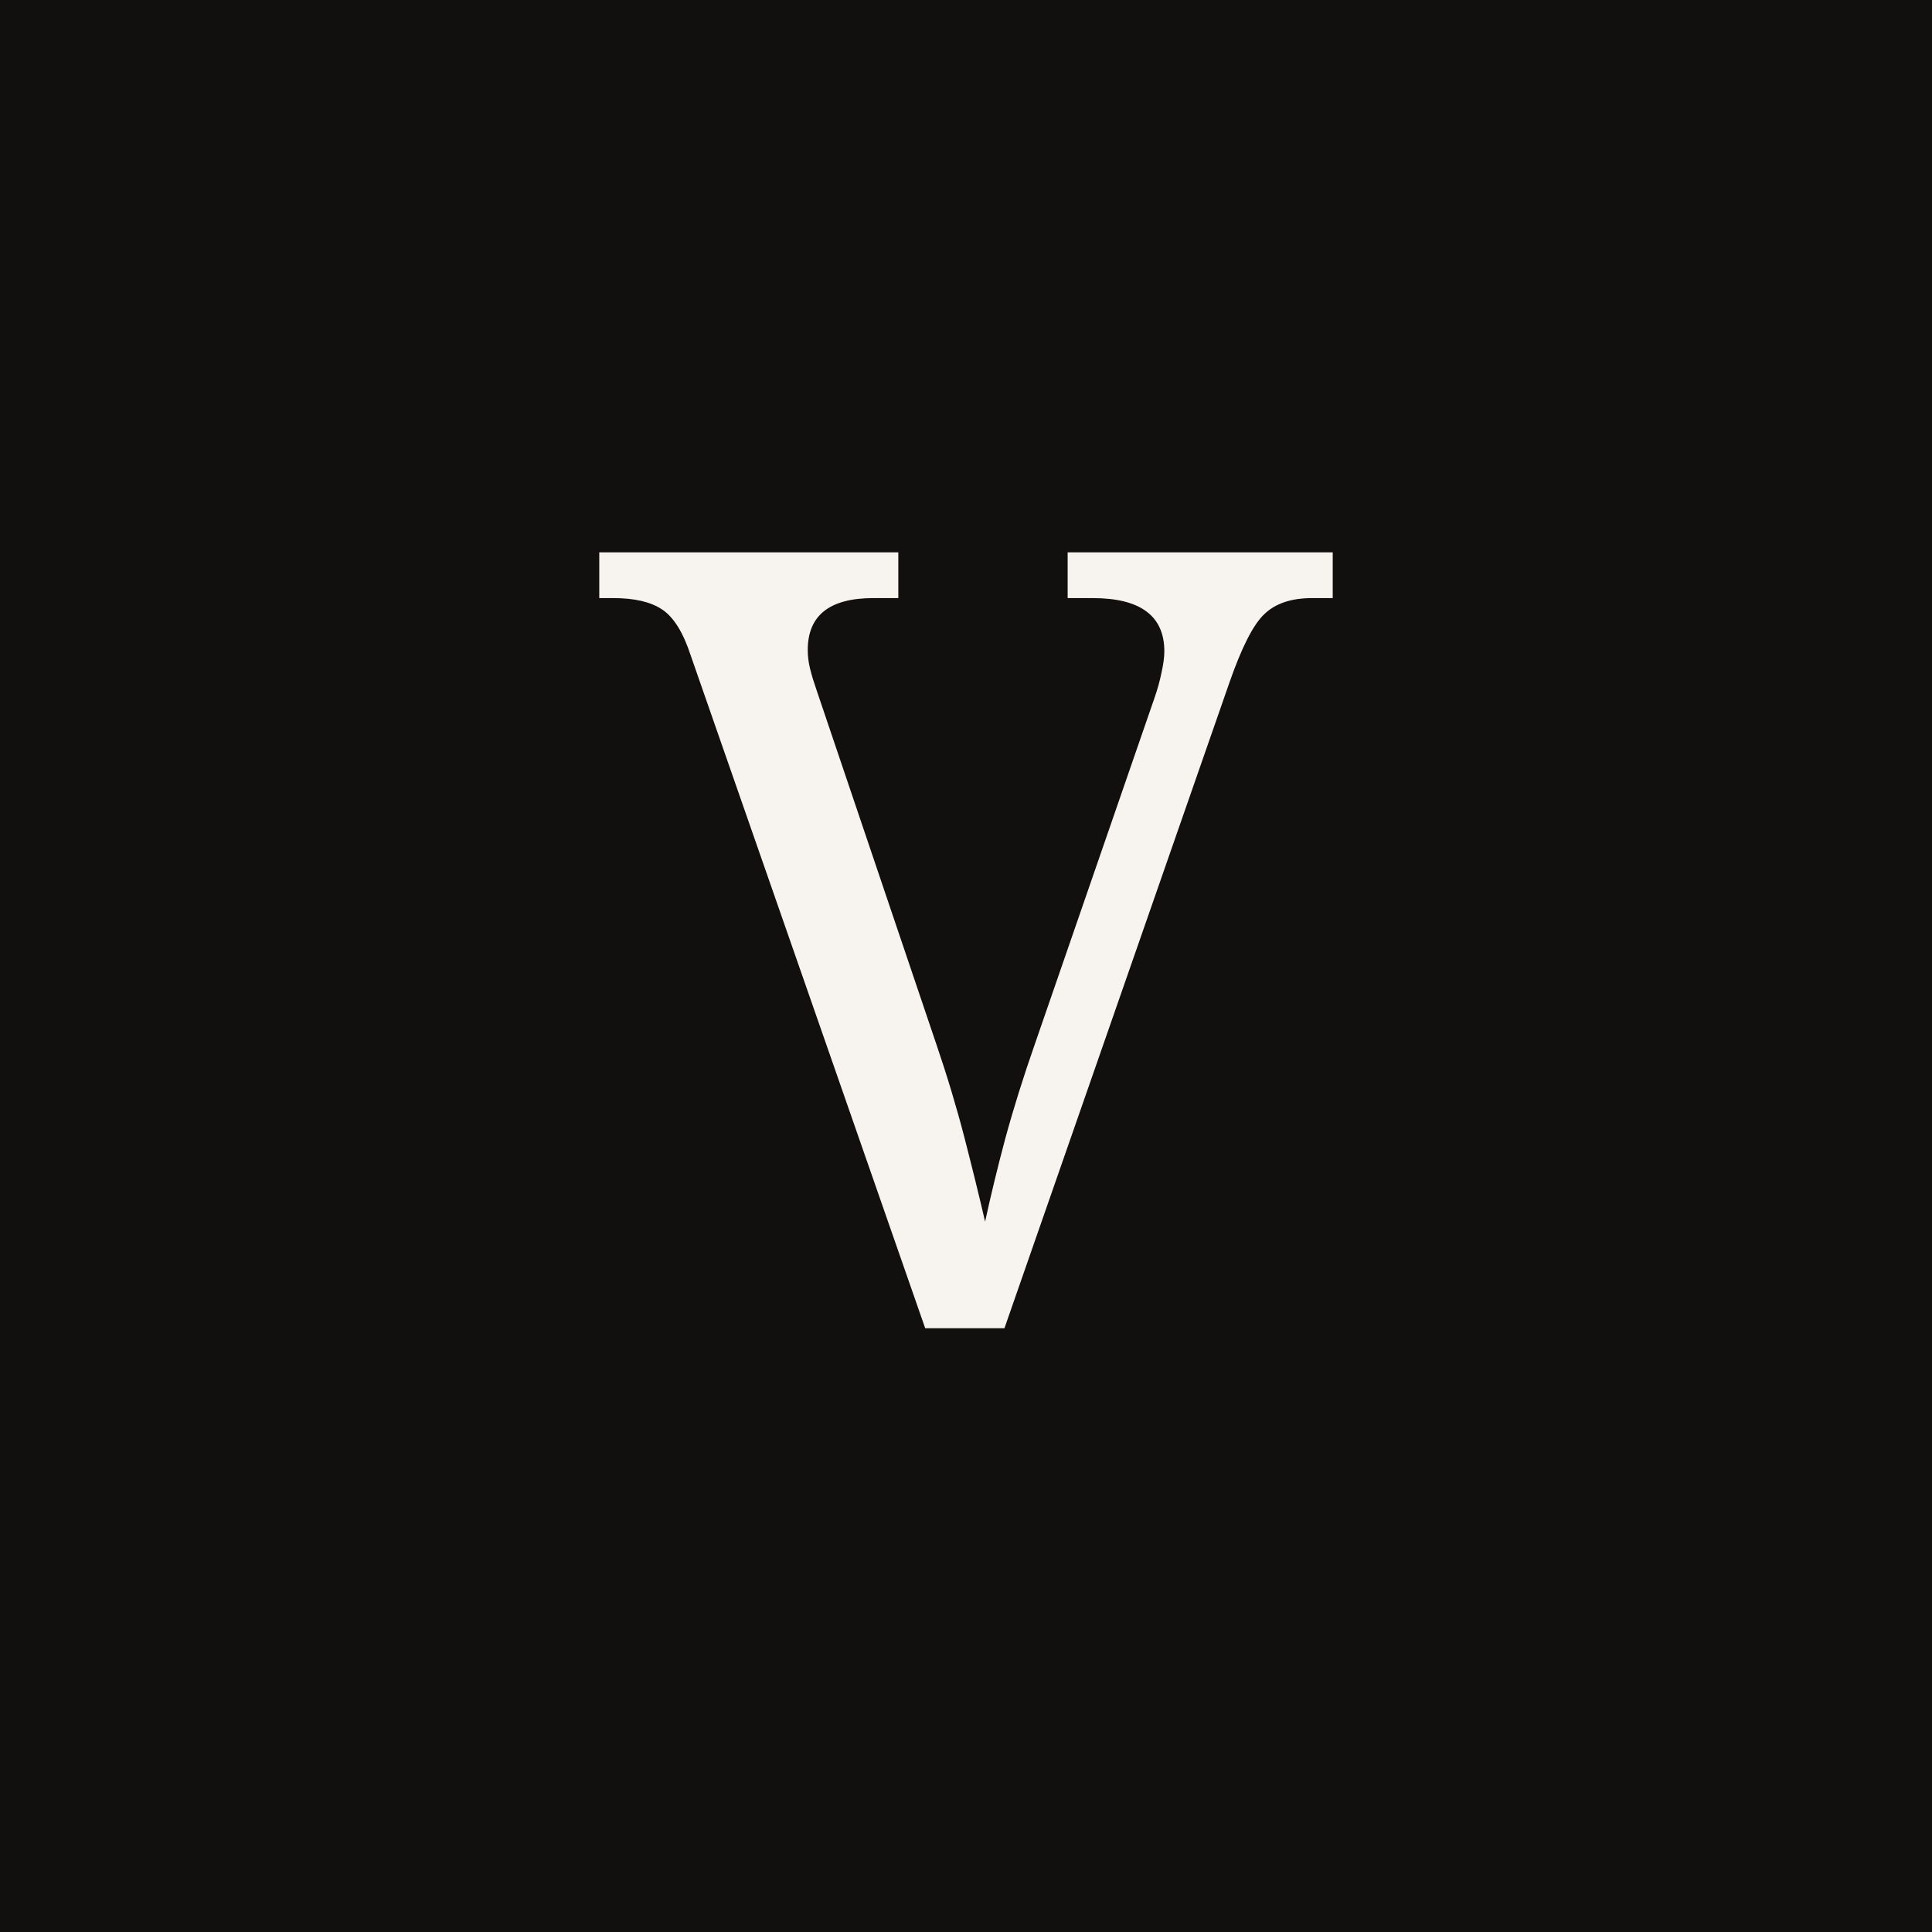
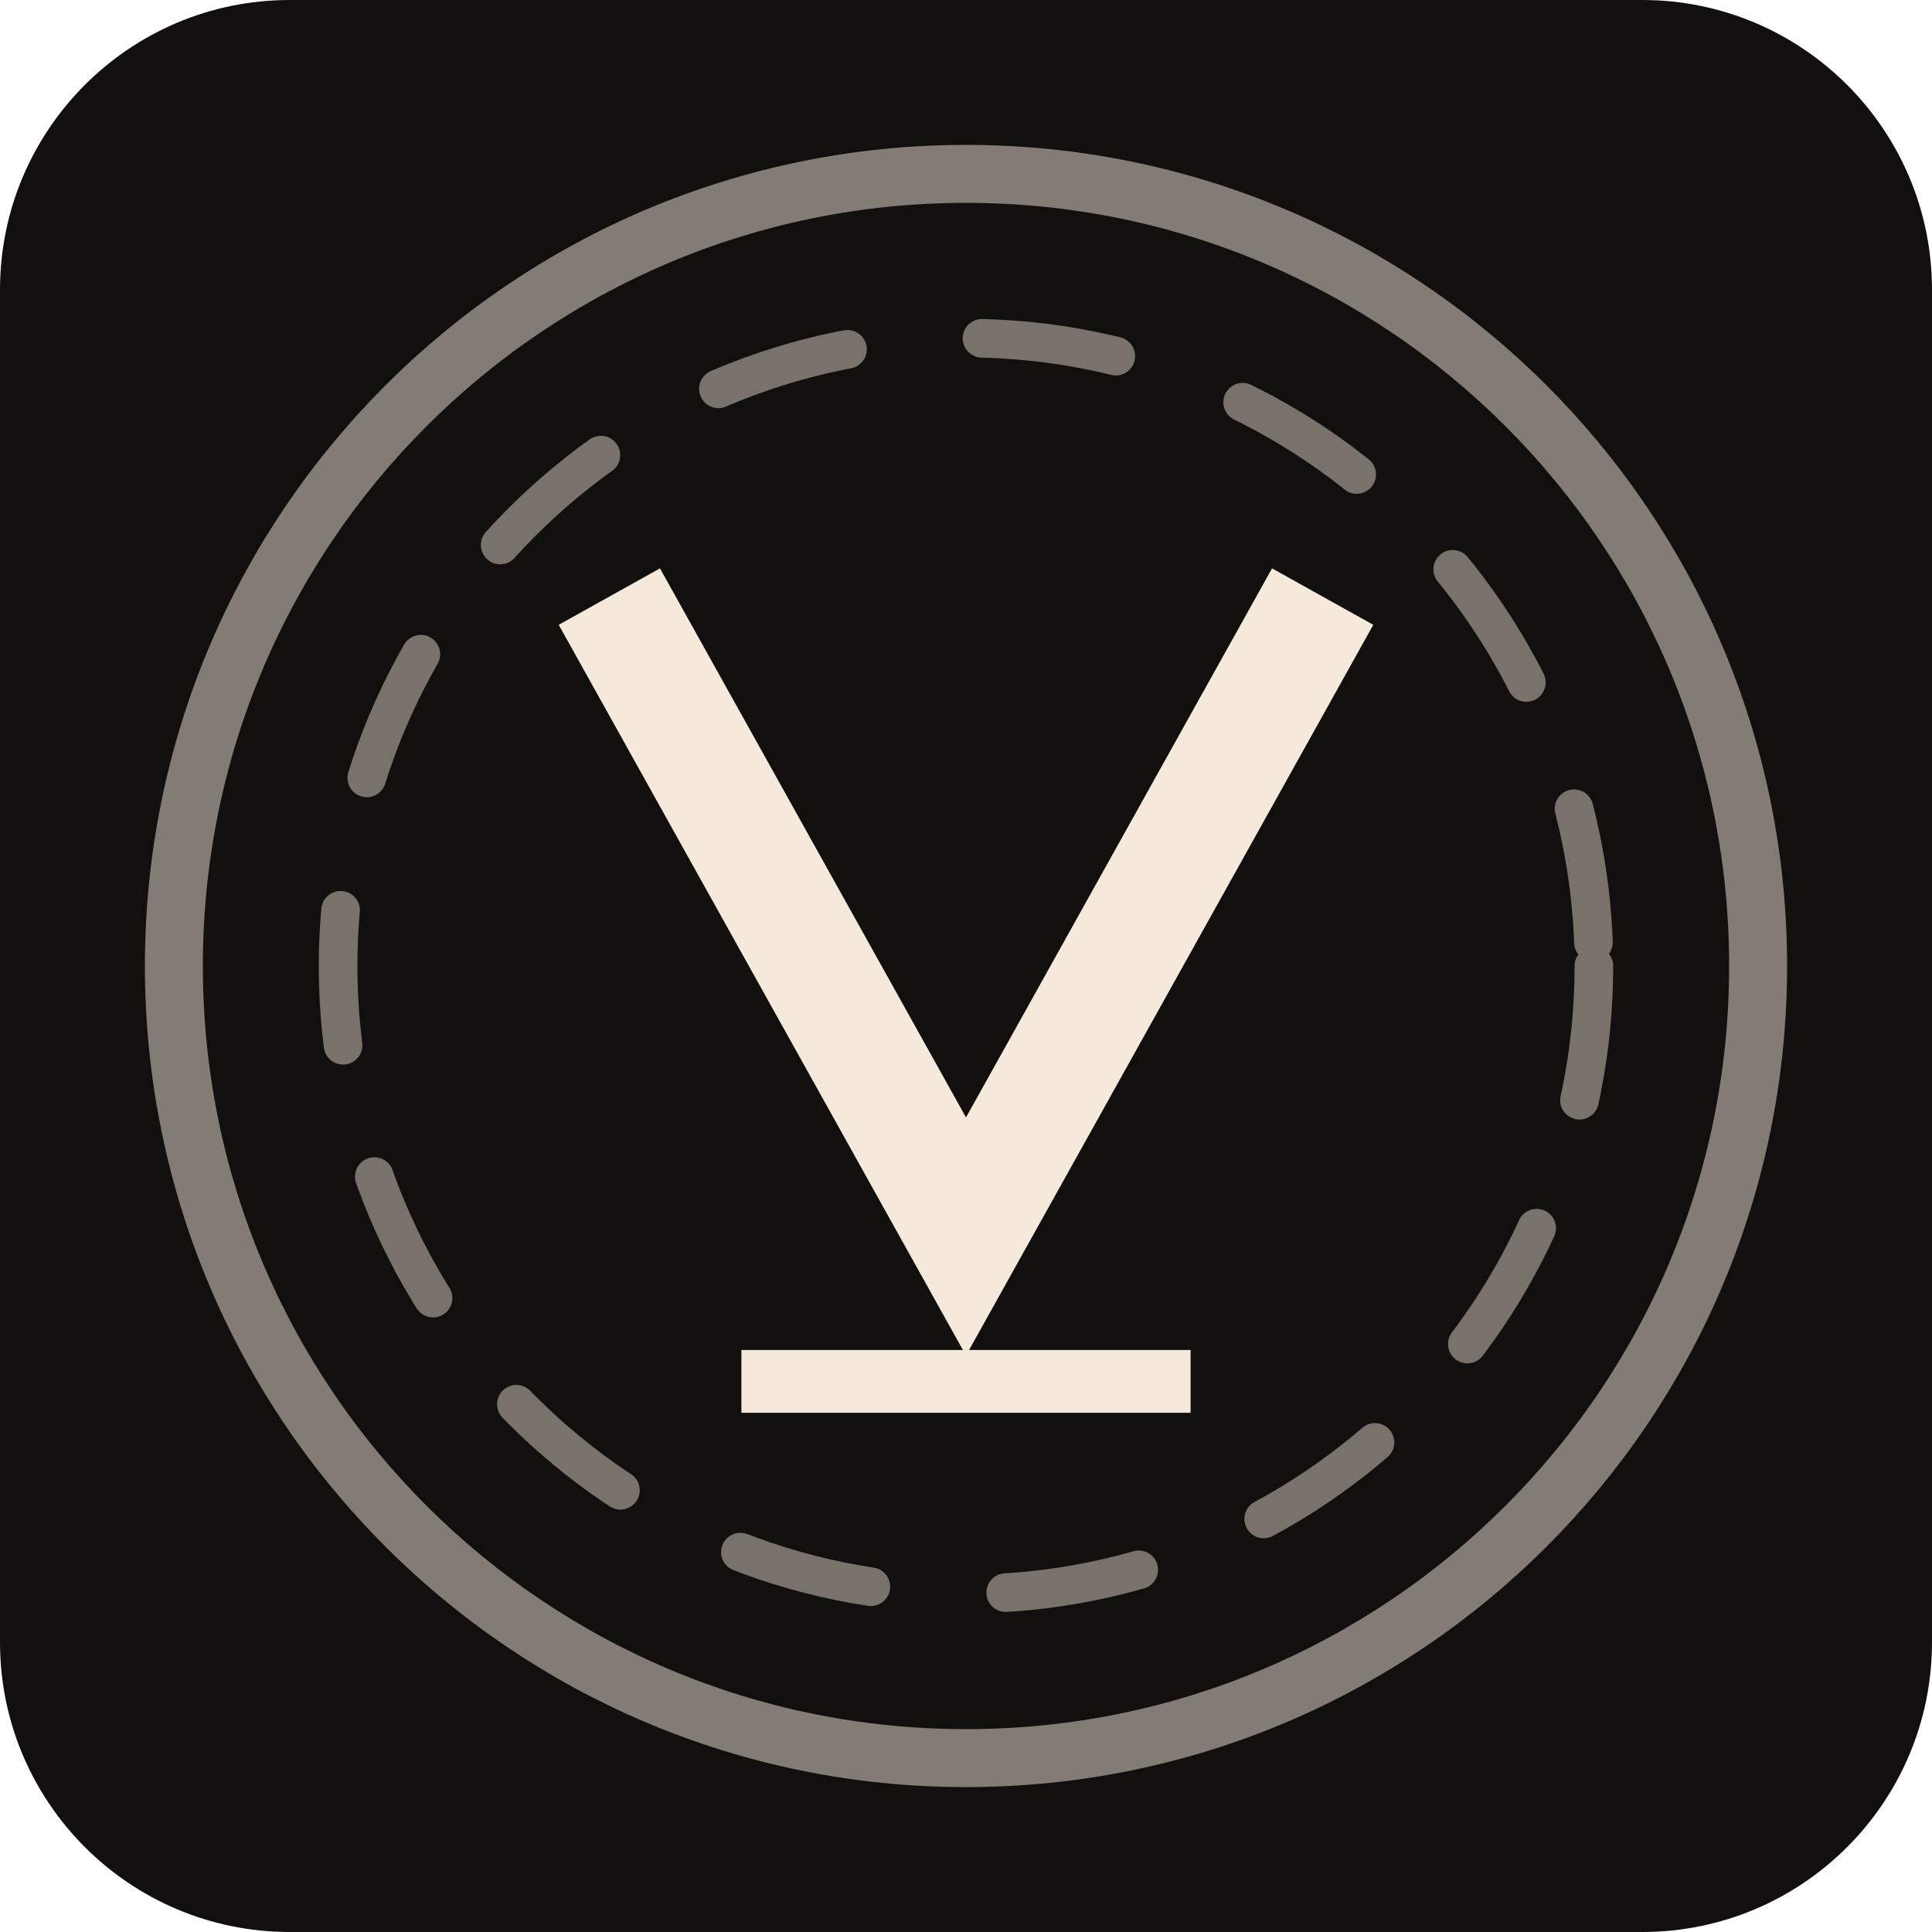
- <svg xmlns="http://www.w3.org/2000/svg" viewBox="0 0 64 64">
-   <rect width="64" height="64" fill="#12100E" />
-   <text x="32" y="44" font-family="Georgia, serif" font-size="36" fill="#F7F4EF" text-anchor="middle">V</text>
+ <svg xmlns="http://www.w3.org/2000/svg" viewBox="0 0 40 40">
+   <rect width="40" height="40" rx="6" fill="#12100E" />
+   <g stroke="#F4E9DA" fill="none">
+     <circle cx="20" cy="20" r="16.4" stroke-width="1.2" stroke-opacity="0.5" />
+     <circle cx="20" cy="20" r="13" stroke-width="0.8" stroke-opacity="0.45" stroke-dasharray="2.8 2.8" stroke-linecap="round" />
+     <path d="M13.2 13.4 L20 25.6 L26.8 13.4" stroke-width="2.4" stroke-linecap="square" />
+     <path d="M16 28.6 H24" stroke-width="1.3" stroke-linecap="square" />
+   </g>
</svg>
